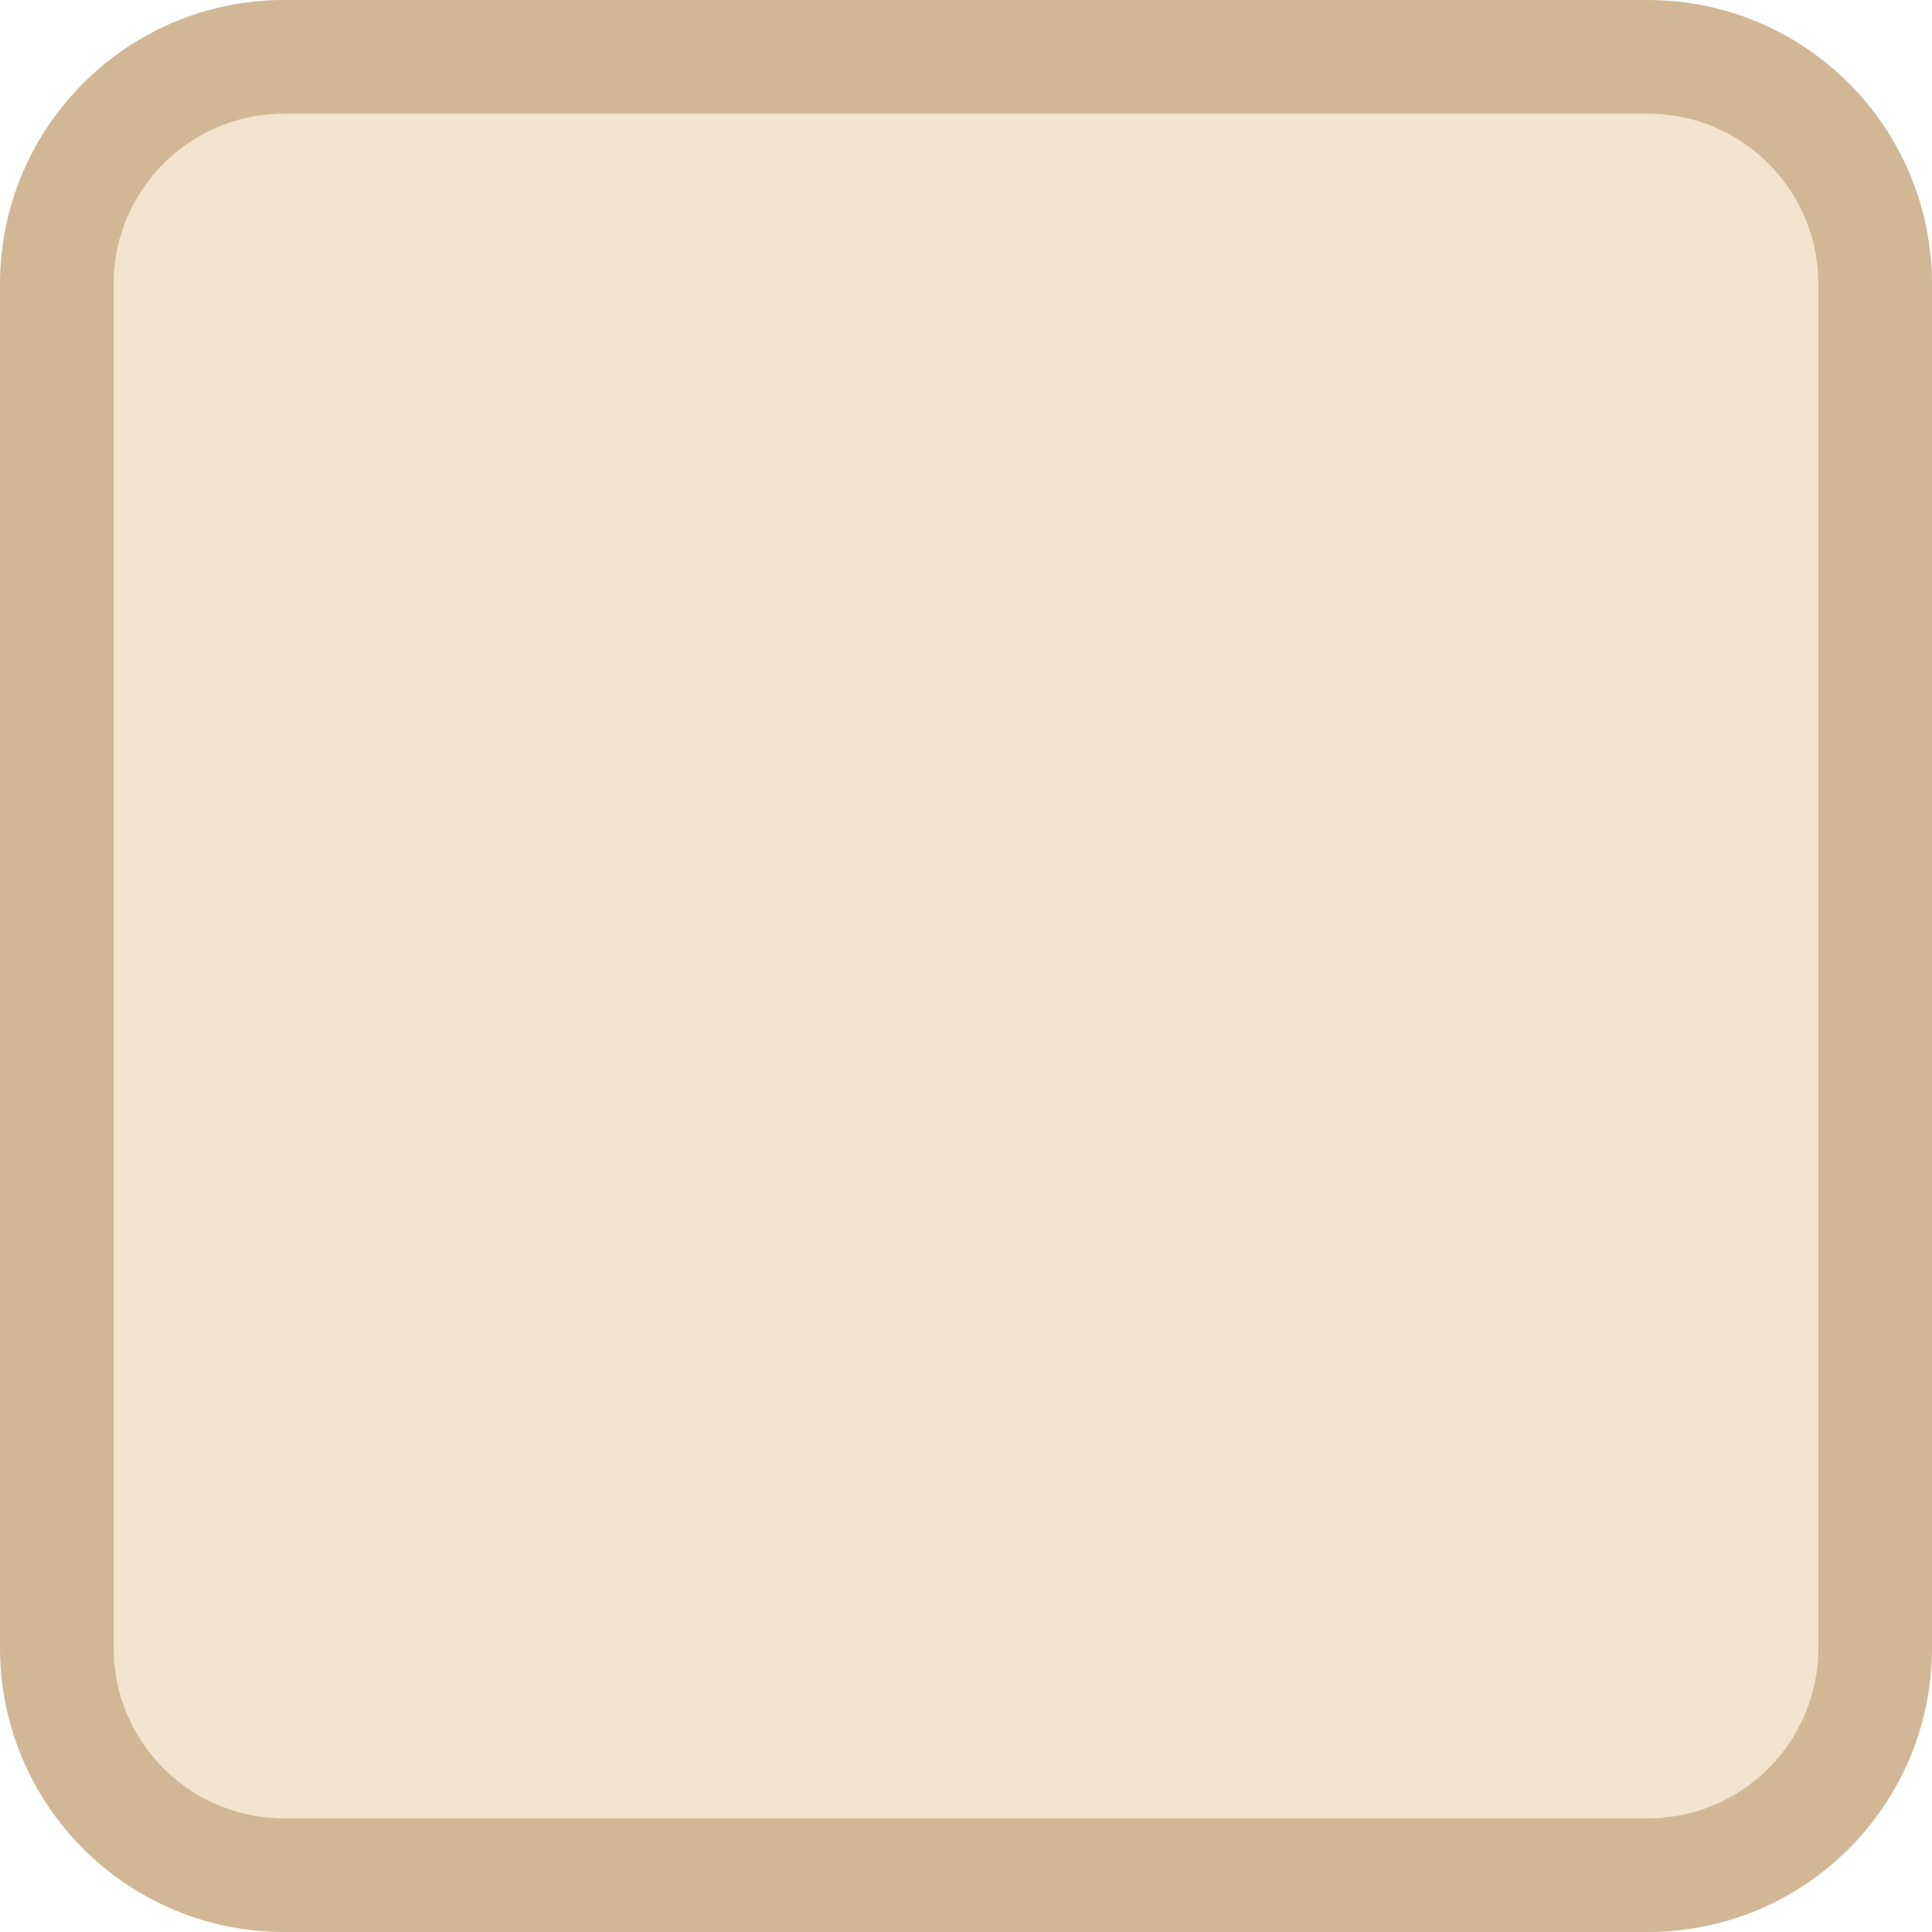
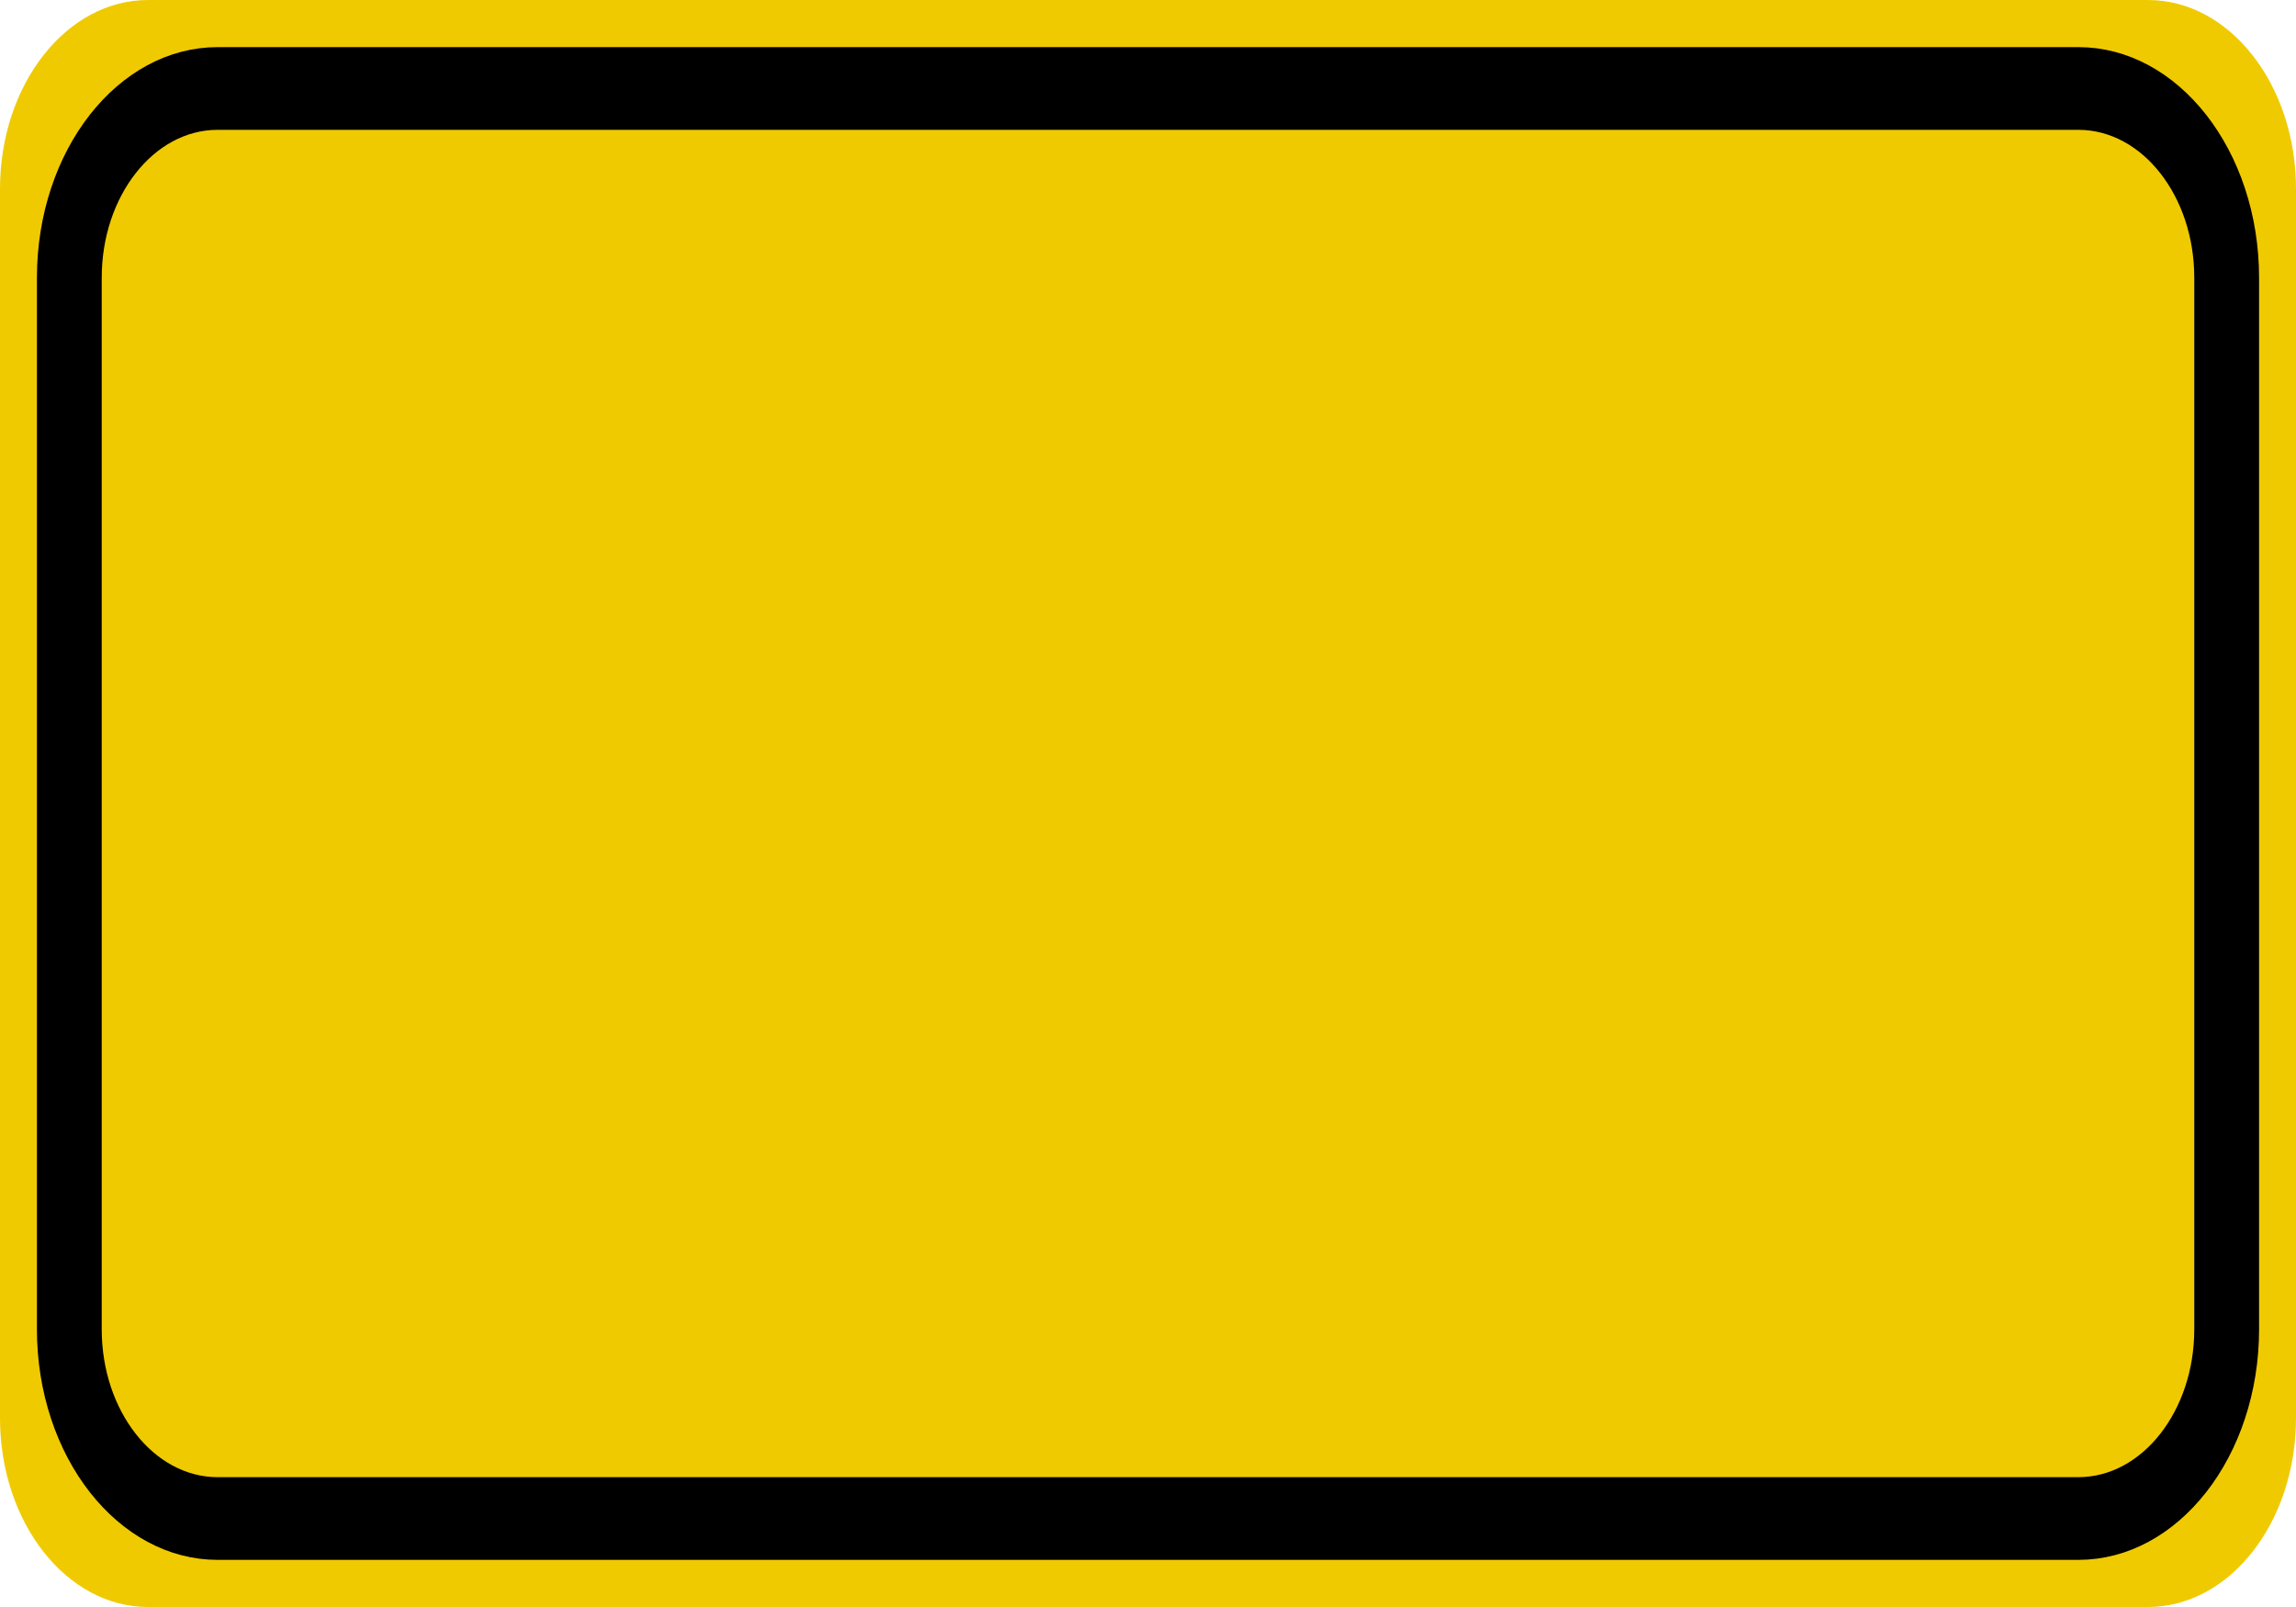
- <svg xmlns="http://www.w3.org/2000/svg" width="100%" height="100%" viewBox="0 0 17.0 17.0">
-   <rect x="0.5" y="0.5" width="16.0" height="16.0" rx="2" ry="2" id="shield" style="fill:#f3e3cf;stroke:#d1b795;stroke-width:1;" />
+ <svg xmlns="http://www.w3.org/2000/svg" width="100%" height="100%" version="1.1">
+   <g id="surface1">
+     <path style=" stroke:none;fill-rule:nonzero;fill:rgb(94.118%,79.216%,0%);fill-opacity:1;" d="M 1.934 0 L 28.066 0 C 29.133 0 30 1.105 30 2.469 L 30 18.531 C 30 19.895 29.133 21 28.066 21 L 1.934 21 C 0.867 21 0 19.895 0 18.531 L 0 2.469 C 0 1.105 0.867 0 1.934 0 Z M 1.934 0 " />
+     <path style="fill:none;stroke-width:0.875;stroke-linecap:butt;stroke-linejoin:miter;stroke:rgb(0%,0%,0%);stroke-opacity:1;stroke-miterlimit:4;" d="M 2.939 0.936 L 28.061 0.936 C 29.167 0.936 30.064 1.834 30.064 2.938 L 30.064 14.062 C 30.064 15.166 29.167 16.064 28.061 16.064 L 2.939 16.064 C 1.833 16.064 0.936 15.166 0.936 14.062 L 0.936 2.938 C 0.936 1.834 1.833 0.936 2.939 0.936 Z M 2.939 0.936 " transform="matrix(0.967742,0,0,1.235294,0,0)" />
+   </g>
</svg>
